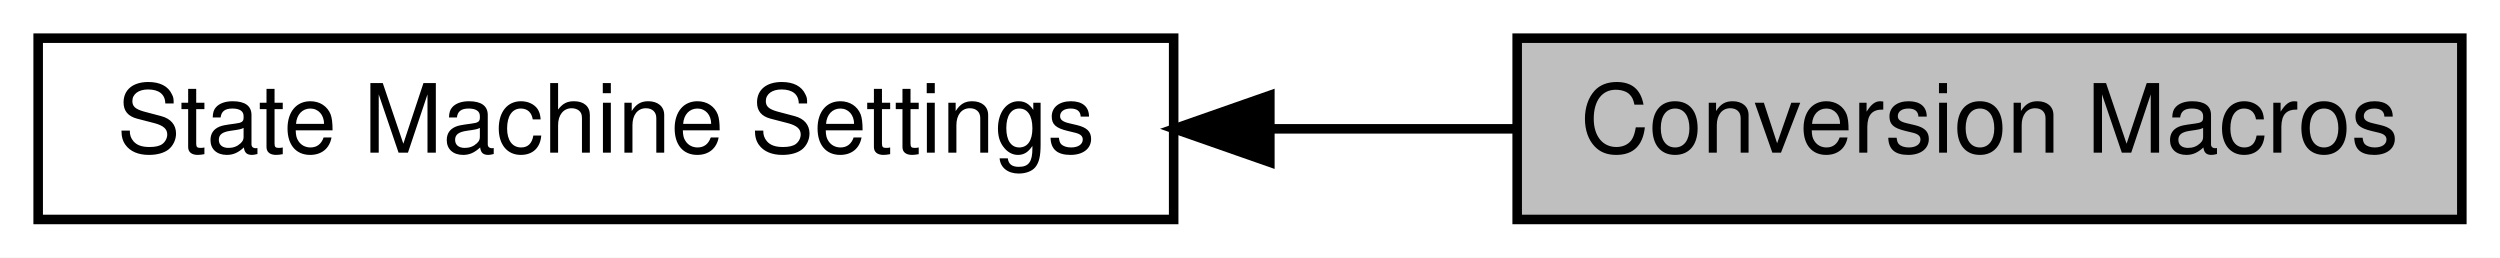
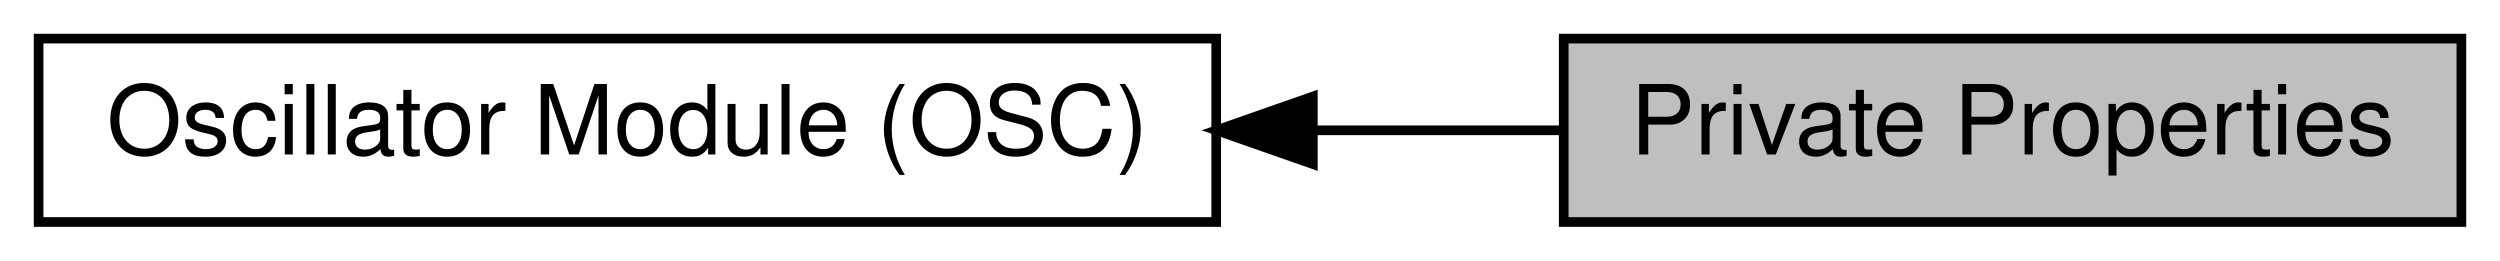
- <svg xmlns="http://www.w3.org/2000/svg" xmlns:xlink="http://www.w3.org/1999/xlink" width="262pt" height="27pt" viewBox="0.00 0.00 262.00 27.00">
+ <svg xmlns="http://www.w3.org/2000/svg" xmlns:xlink="http://www.w3.org/1999/xlink" width="259pt" height="27pt" viewBox="0.00 0.00 259.00 27.00">
  <g id="graph0" class="graph" transform="scale(1 1) rotate(0) translate(4 23)">
-     <polygon fill="white" stroke="transparent" points="-4,4 -4,-23 258,-23 258,4 -4,4" />
+     <polygon fill="white" stroke="transparent" points="-4,4 -4,-23 255,-23 255,4 -4,4" />
    <g id="node1" class="node">
      <g id="a_node1">
-         <a xlink:href="a00370.html" target="_top" xlink:title="Declaration of global state-machine parameters.">
-           <polygon fill="white" stroke="black" points="119,-19 0,-19 0,0 119,0 119,-19" />
-           <text text-anchor="middle" x="59.5" y="-7" font-family="Helvetica,sans-Serif" font-size="10.00">State Machine Settings</text>
+         <a xlink:href="a00356.html" target="_top" xlink:title="Oscillator Module Special Function Register Abstraction Driver.">
+           <polygon fill="white" stroke="black" points="122,-19 0,-19 0,0 122,0 122,-19" />
+           <text text-anchor="middle" x="61" y="-7" font-family="Helvetica,sans-Serif" font-size="10.00">Oscillator Module (OSC)</text>
        </a>
      </g>
    </g>
    <g id="node2" class="node">
      <g id="a_node2">
-         <a xlink:title="Conversion macros converting physical quantities of parameters into binary (integer) numbers for regi...">
-           <polygon fill="#bfbfbf" stroke="black" points="254,-19 155,-19 155,0 254,0 254,-19" />
-           <text text-anchor="middle" x="204.5" y="-7" font-family="Helvetica,sans-Serif" font-size="10.00">Conversion Macros</text>
+         <a xlink:title="Private properties of the OSC PRAL driver.">
+           <polygon fill="#bfbfbf" stroke="black" points="251,-19 158,-19 158,0 251,0 251,-19" />
+           <text text-anchor="middle" x="204.5" y="-7" font-family="Helvetica,sans-Serif" font-size="10.00">Private Properties</text>
        </a>
      </g>
    </g>
    <g id="edge1" class="edge">
-       <path fill="none" stroke="black" d="M129.18,-9.5C137.84,-9.5 146.56,-9.5 154.82,-9.5" />
-       <polygon fill="black" stroke="black" points="129.08,-6 119.08,-9.5 129.08,-13 129.08,-6" />
+       <path fill="none" stroke="black" d="M132.25,-9.5C141,-9.5 149.76,-9.5 158,-9.5" />
+       <polygon fill="black" stroke="black" points="132.01,-6 122.01,-9.5 132.01,-13 132.01,-6" />
    </g>
  </g>
</svg>
